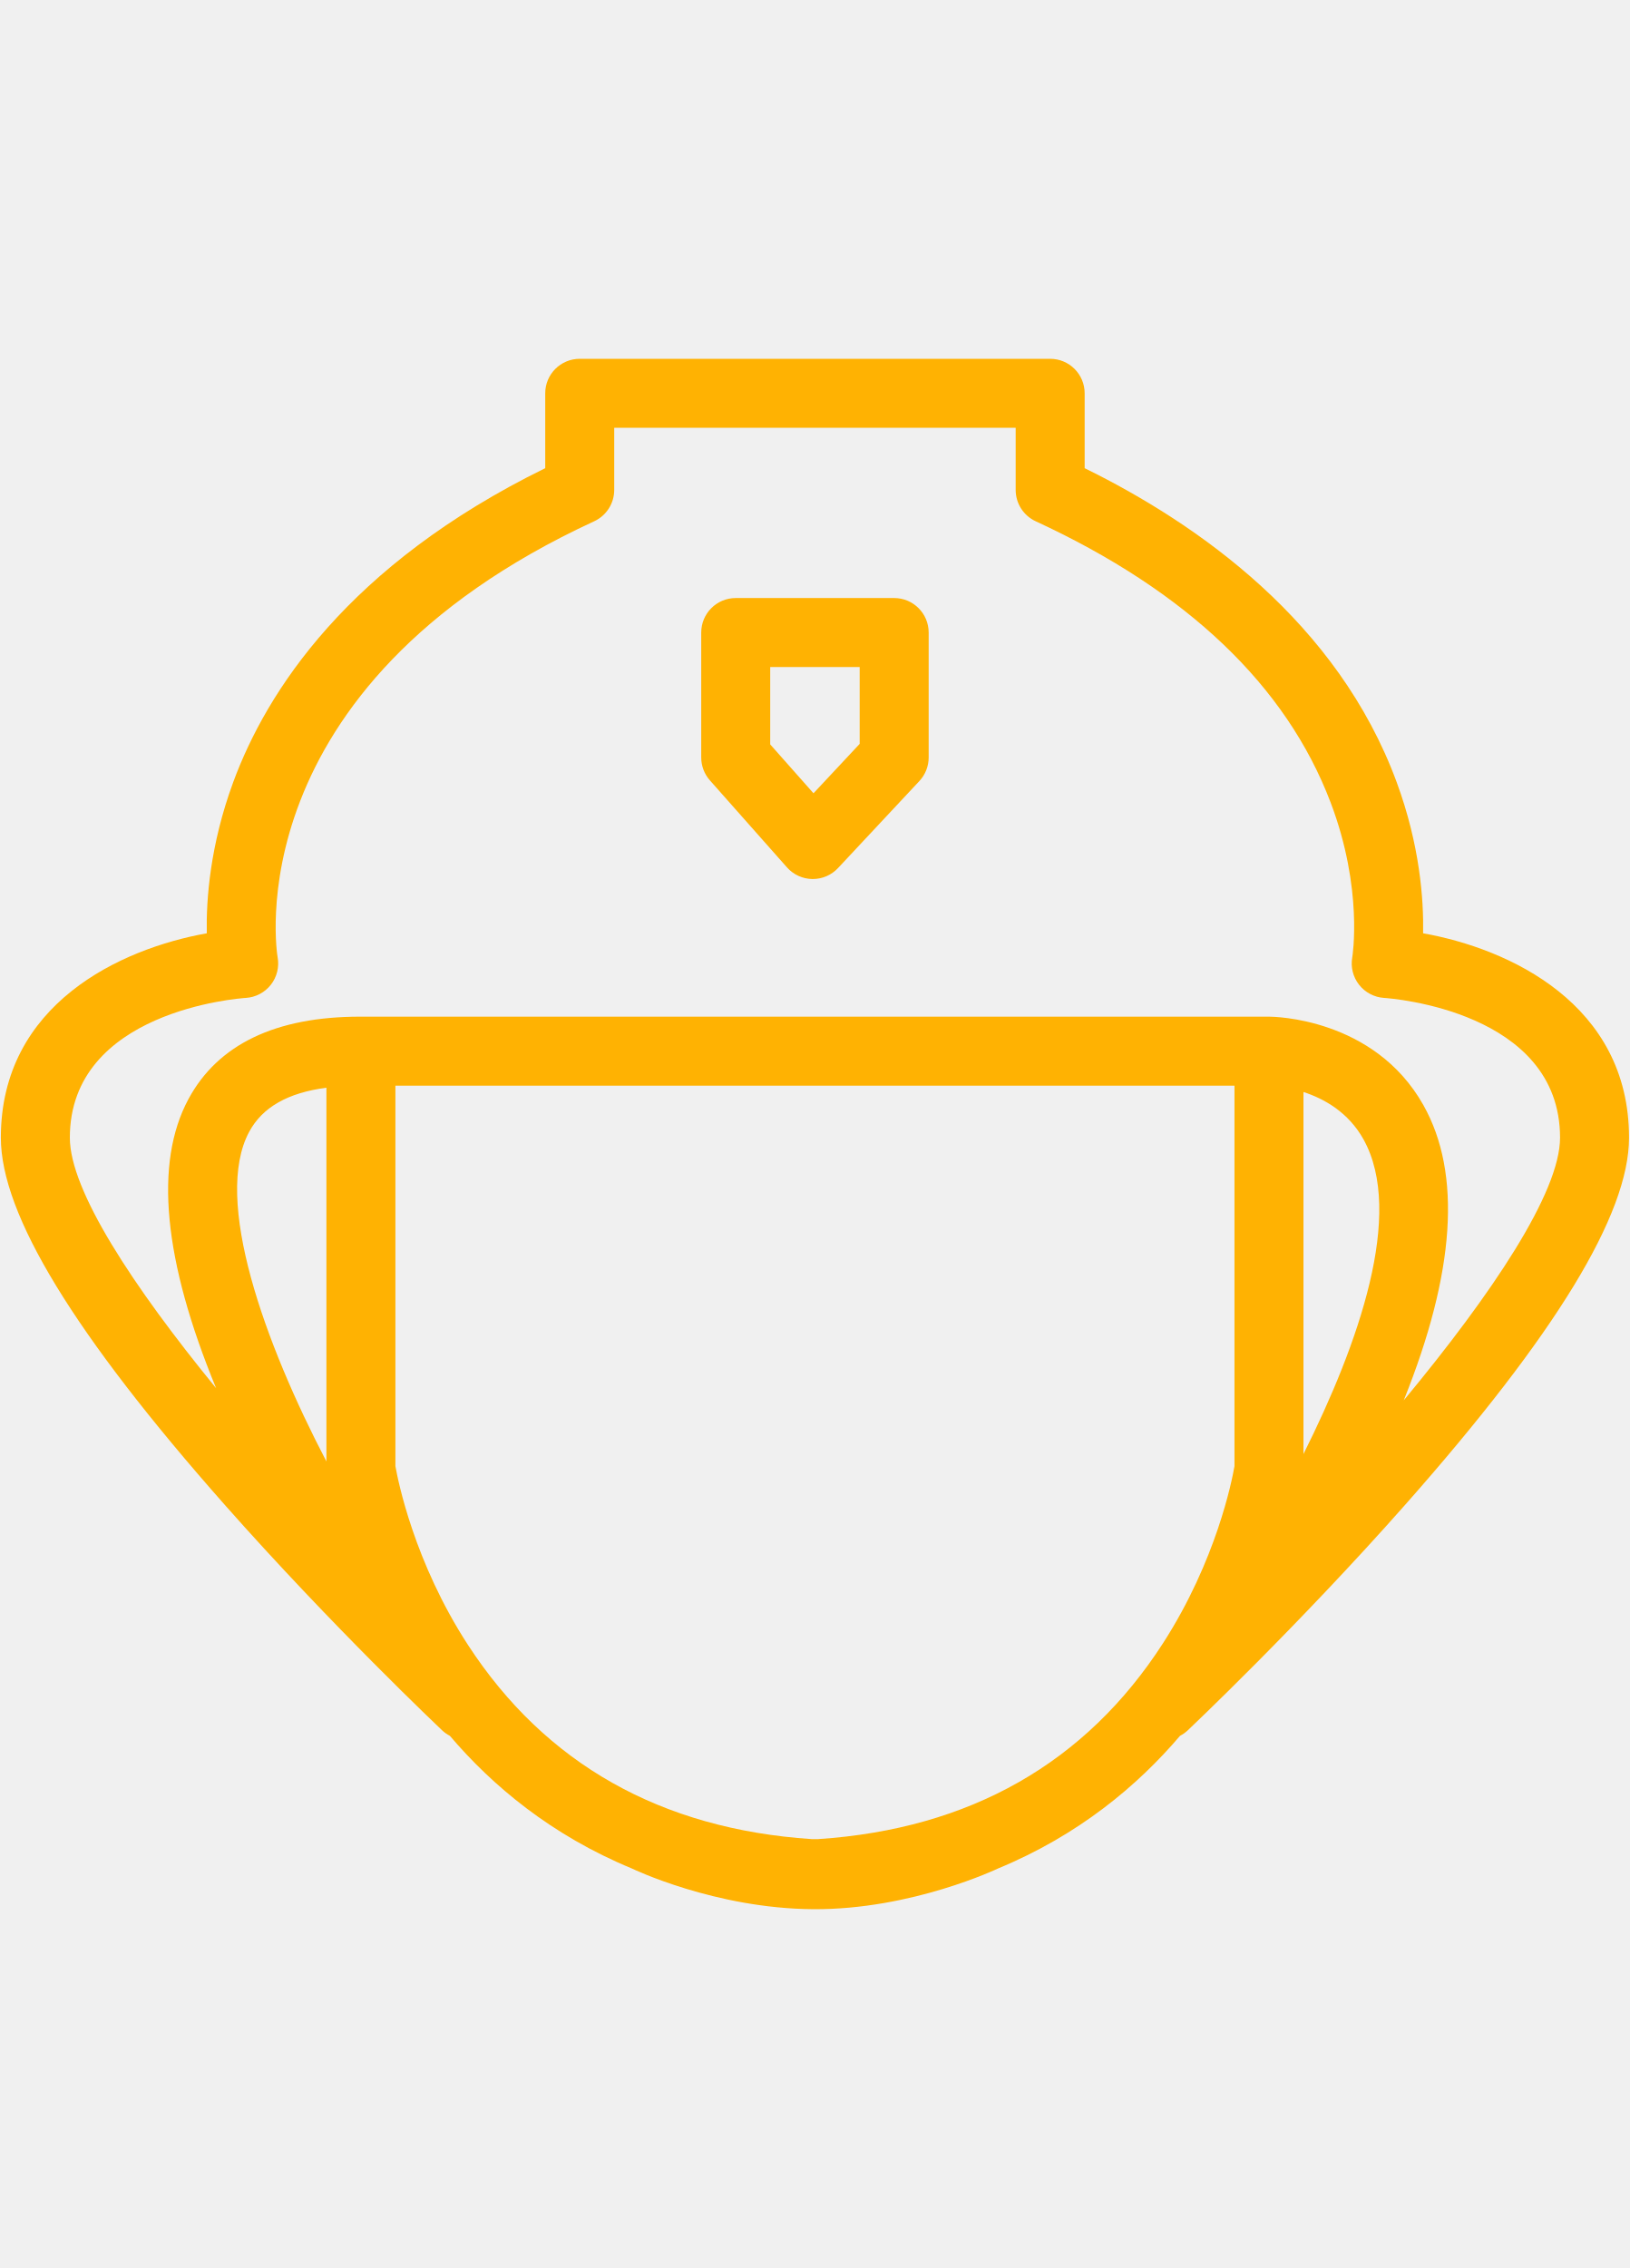
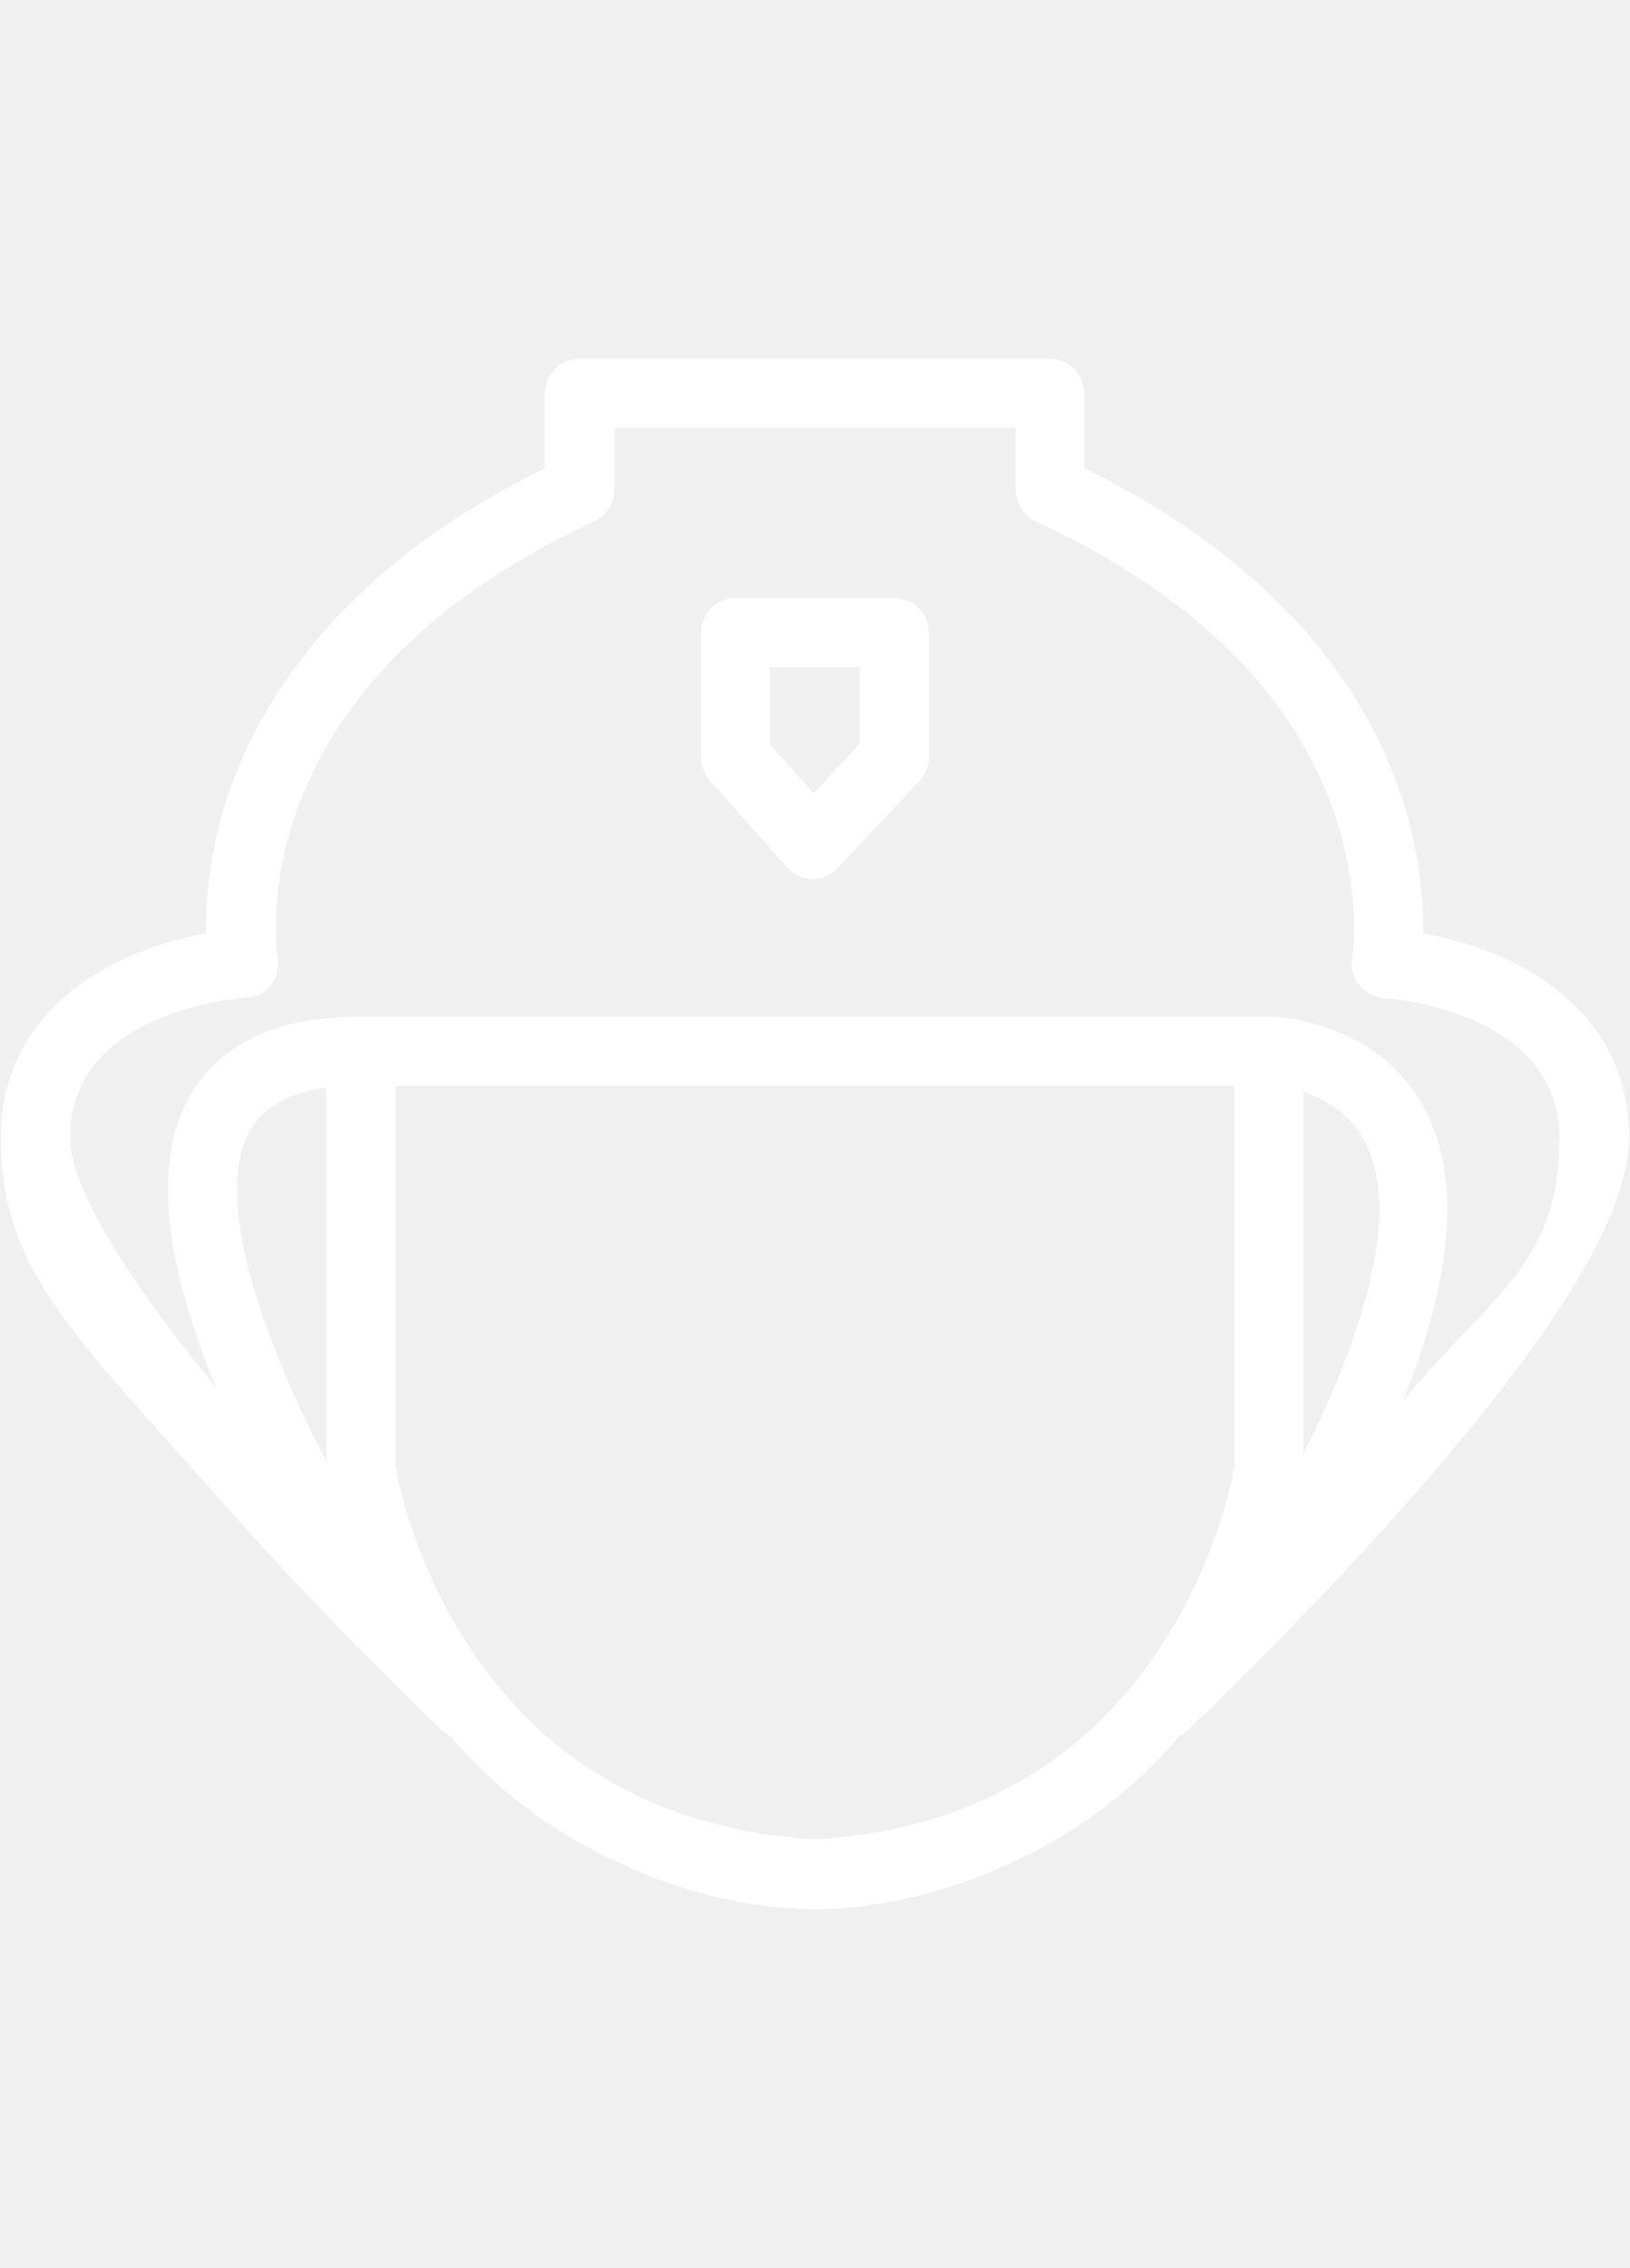
- <svg xmlns="http://www.w3.org/2000/svg" version="1.1" x="0" y="0" width="368" height="512" viewBox="0, 0, 368, 512">
+ <svg xmlns="http://www.w3.org/2000/svg" id="Layer_1" version="1.1" viewBox="0 0 368 512">
  <g id="Background">
-     <rect x="0" y="0" width="368" height="512" fill="#000000" fill-opacity="0" />
+     <rect fill-opacity="0" y="0" width="368" height="512" />
  </g>
-   <g id="Background" />
-   <g id="Layer_1">
-     <path d="M225.331,421.813 C243.512,414.3 256.824,403.135 266.43,391.859 C267.055,391.534 267.647,391.122 268.185,390.615 C268.43,390.384 293.017,367.131 317.264,339.706 C351.274,301.24 367.807,274.132 367.807,256.831 C367.807,226.622 340.702,214.143 321.314,210.69 C321.46,203.068 320.58,190.798 315.357,176.608 C302.059,140.479 270.612,118.328 244.898,105.691 L244.898,88.788 C244.898,84.487 241.411,81 237.11,81 L184.001,81 L130.891,81 C126.59,81 123.103,84.487 123.103,88.788 L123.103,105.69 C78.515,127.558 60.17,156.159 52.644,176.609 C47.42,190.799 46.541,203.069 46.687,210.691 C27.298,214.144 0.193,226.622 0.193,256.832 C0.193,274.132 16.726,301.241 50.736,339.707 C74.983,367.132 99.569,390.385 99.815,390.616 C100.353,391.124 100.945,391.536 101.57,391.861 C111.176,403.138 124.488,414.302 142.669,421.814 C142.669,421.814 161.378,430.866 183.635,430.999 C205.893,431.132 225.331,421.813 225.331,421.813 z M294.299,328.247 L294.299,246.52 C298.89,248.009 304.437,251.044 307.87,257.243 C317.118,273.936 306.776,303.305 294.299,328.247 z M55.503,225.278 C57.726,225.141 59.784,224.058 61.156,222.304 C62.527,220.549 63.083,218.291 62.682,216.1 C62.572,215.497 52.575,155.358 134.157,117.678 C136.914,116.404 138.679,113.645 138.679,110.608 L138.679,96.576 L184.001,96.576 L229.322,96.576 L229.322,110.608 C229.322,113.645 231.087,116.405 233.844,117.678 C268.021,133.463 290.423,154.822 300.429,181.159 C307.857,200.714 305.339,215.986 305.319,216.1 C304.918,218.286 305.479,220.538 306.843,222.291 C308.208,224.044 310.265,225.13 312.482,225.277 C314.105,225.384 352.231,228.234 352.231,256.832 C352.231,269.213 336.856,292.109 316.94,316.131 C328.55,287.258 330.066,264.925 321.375,249.475 C310.271,229.737 287.477,229.51 286.512,229.51 L81.303,229.51 C62.221,229.51 49.179,235.777 42.536,248.139 C34.777,262.577 36.889,284.506 48.79,313.378 C29.988,290.375 15.77,268.743 15.77,256.832 C15.77,228.234 53.896,225.384 55.503,225.278 z M56.259,255.509 C59.236,249.972 64.981,246.69 73.7,245.55 L73.7,329.923 C59.738,303.183 48.038,270.796 56.259,255.509 z M105.692,371.391 C93.506,352.688 89.838,334.171 89.276,330.981 L89.276,245.086 L278.723,245.086 L278.723,330.992 C278.173,334.169 274.635,352.25 262.618,370.911 C245.17,398.004 218.962,412.897 184.724,415.179 L183.275,415.179 C149.25,412.911 123.147,398.179 105.692,371.391 z M173.901,150.583 L173.901,168.049 L183.674,179.08 L194.1,167.929 L194.1,150.583 L173.901,150.583 z M177.688,195.815 L160.283,176.167 C159.021,174.743 158.325,172.906 158.325,171.003 L158.325,142.795 C158.325,138.494 161.812,135.007 166.113,135.007 L201.889,135.007 C206.19,135.007 209.677,138.494 209.677,142.795 L209.677,171.003 C209.677,172.978 208.926,174.879 207.577,176.322 L189.206,195.969 C187.733,197.545 185.673,198.438 183.518,198.438 C183.482,198.438 183.448,198.438 183.413,198.438 C181.22,198.408 179.142,197.455 177.688,195.815 z" fill="#FFB202" />
+   <g id="Layer_11" data-name="Layer_1">
+     <path fill="#fff" d="M225.3,421.8c18.2-7.5,31.5-18.7,41.1-30,.6-.3,1.2-.7,1.8-1.2.2-.2,24.8-23.5,49.1-50.9,34-38.5,50.5-65.6,50.5-82.9,0-30.2-27.1-42.7-46.5-46.1.1-7.6-.7-19.9-6-34.1-13.3-36.1-44.7-58.3-70.5-70.9v-16.9c0-4.3-3.5-7.8-7.8-7.8h-106.2c-4.3,0-7.8,3.5-7.8,7.8v16.9c-44.6,21.9-62.9,50.5-70.5,70.9-5.2,14.2-6.1,26.5-6,34.1C27.3,214.1.2,226.6.2,256.8s16.5,44.4,50.5,82.9c24.2,27.4,48.8,50.7,49.1,50.9.5.5,1.1.9,1.8,1.2,9.6,11.3,22.9,22.4,41.1,30,0,0,18.7,9.1,41,9.2,22.3.1,41.7-9.2,41.7-9.2ZM294.3,328.2v-81.7c4.6,1.5,10.1,4.5,13.6,10.7,9.2,16.7-1.1,46.1-13.6,71ZM55.5,225.3c2.2-.1,4.3-1.2,5.7-3,1.4-1.8,1.9-4,1.5-6.2-.1-.6-10.1-60.7,71.5-98.4,2.8-1.3,4.5-4,4.5-7.1v-14h90.6v14c0,3,1.8,5.8,4.5,7.1,34.2,15.8,56.6,37.1,66.6,63.5,7.4,19.6,4.9,34.8,4.9,34.9-.4,2.2.2,4.4,1.5,6.2,1.4,1.8,3.4,2.8,5.6,3,1.6.1,39.7,3,39.7,31.6s-15.4,35.3-35.3,59.3c11.6-28.9,13.1-51.2,4.4-66.7-11.1-19.7-33.9-20-34.9-20H81.3c-19.1,0-32.1,6.3-38.8,18.6-7.8,14.4-5.6,36.4,6.3,65.2-18.8-23-33-44.6-33-56.5,0-28.6,38.1-31.4,39.7-31.6ZM56.3,255.5c3-5.5,8.7-8.8,17.4-10v84.4c-14-26.7-25.7-59.1-17.4-74.4ZM105.7,371.4c-12.2-18.7-15.9-37.2-16.4-40.4v-85.9h189.4v85.9c-.5,3.2-4.1,21.3-16.1,39.9-17.4,27.1-43.7,42-77.9,44.3h-1.4c-34-2.3-60.1-17-77.6-43.8ZM173.9,150.6v17.5l9.8,11,10.4-11.2v-17.3h-20.2ZM177.7,195.8l-17.4-19.6c-1.3-1.4-2-3.3-2-5.2v-28.2c0-4.3,3.5-7.8,7.8-7.8h35.8c4.3,0,7.8,3.5,7.8,7.8v28.2c0,2-.8,3.9-2.1,5.3l-18.4,19.6c-1.5,1.6-3.5,2.5-5.7,2.5h-.1c-2.2,0-4.3-1-5.7-2.6Z" />
  </g>
</svg>
